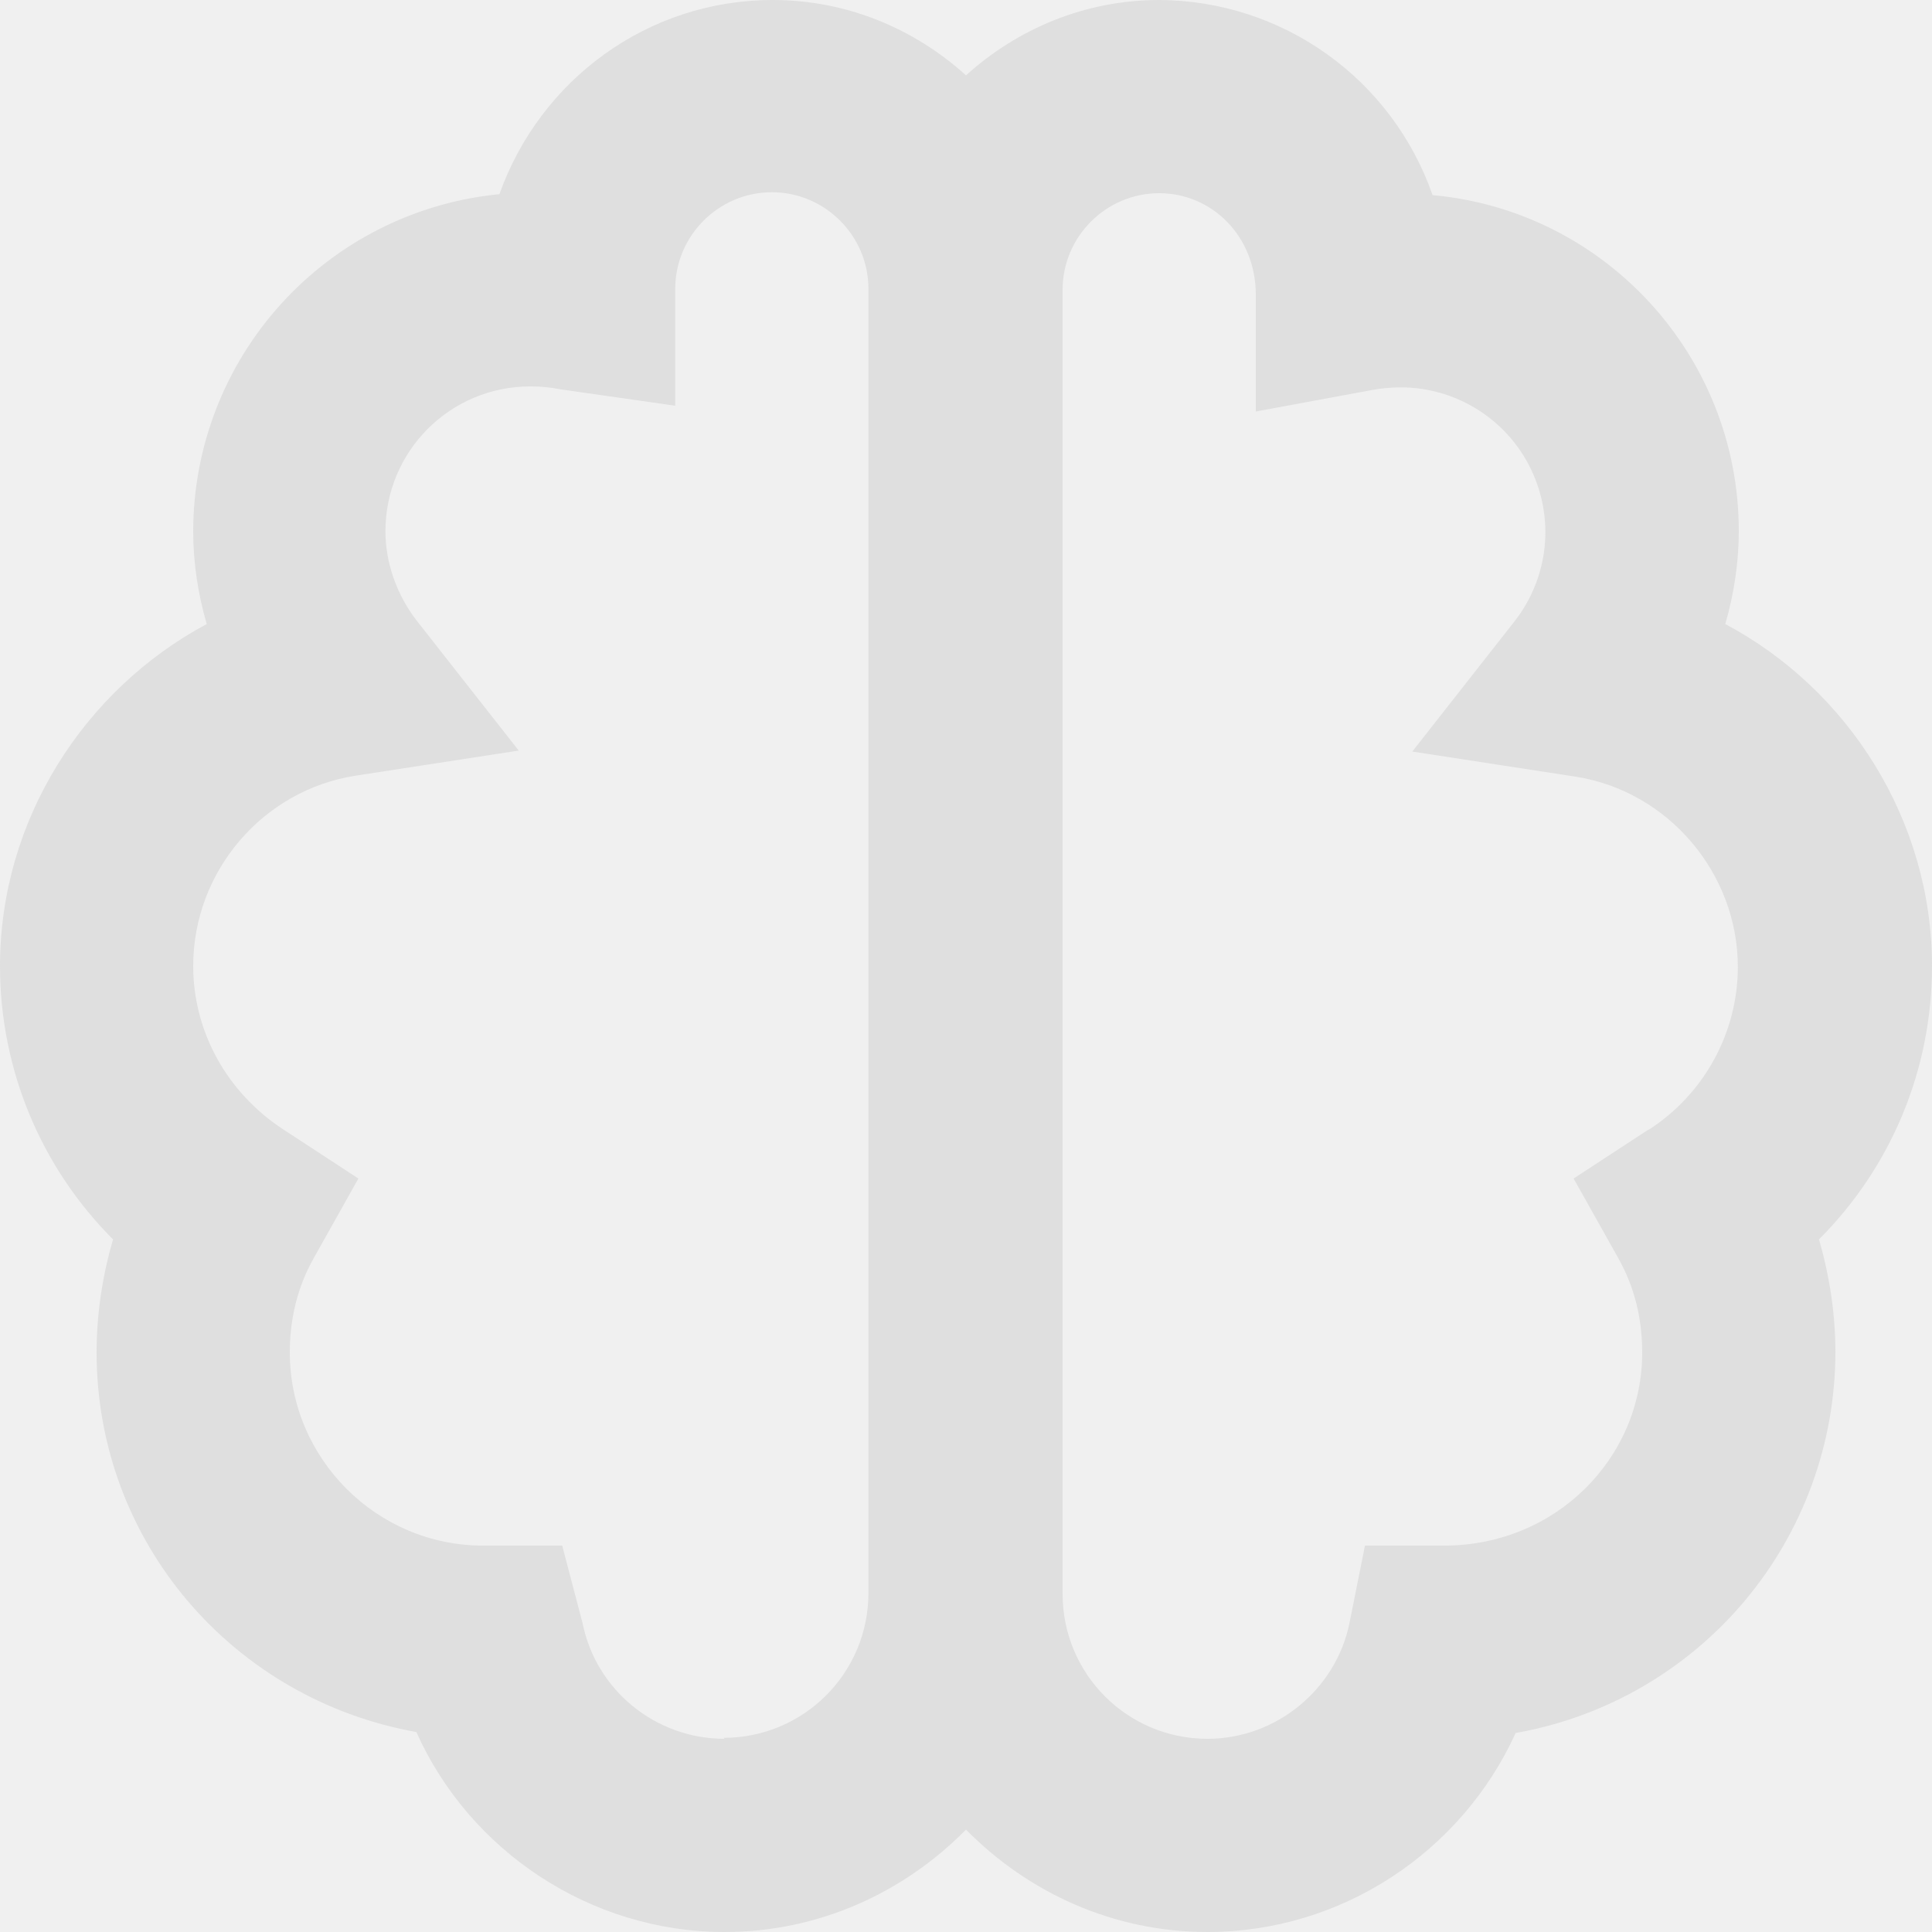
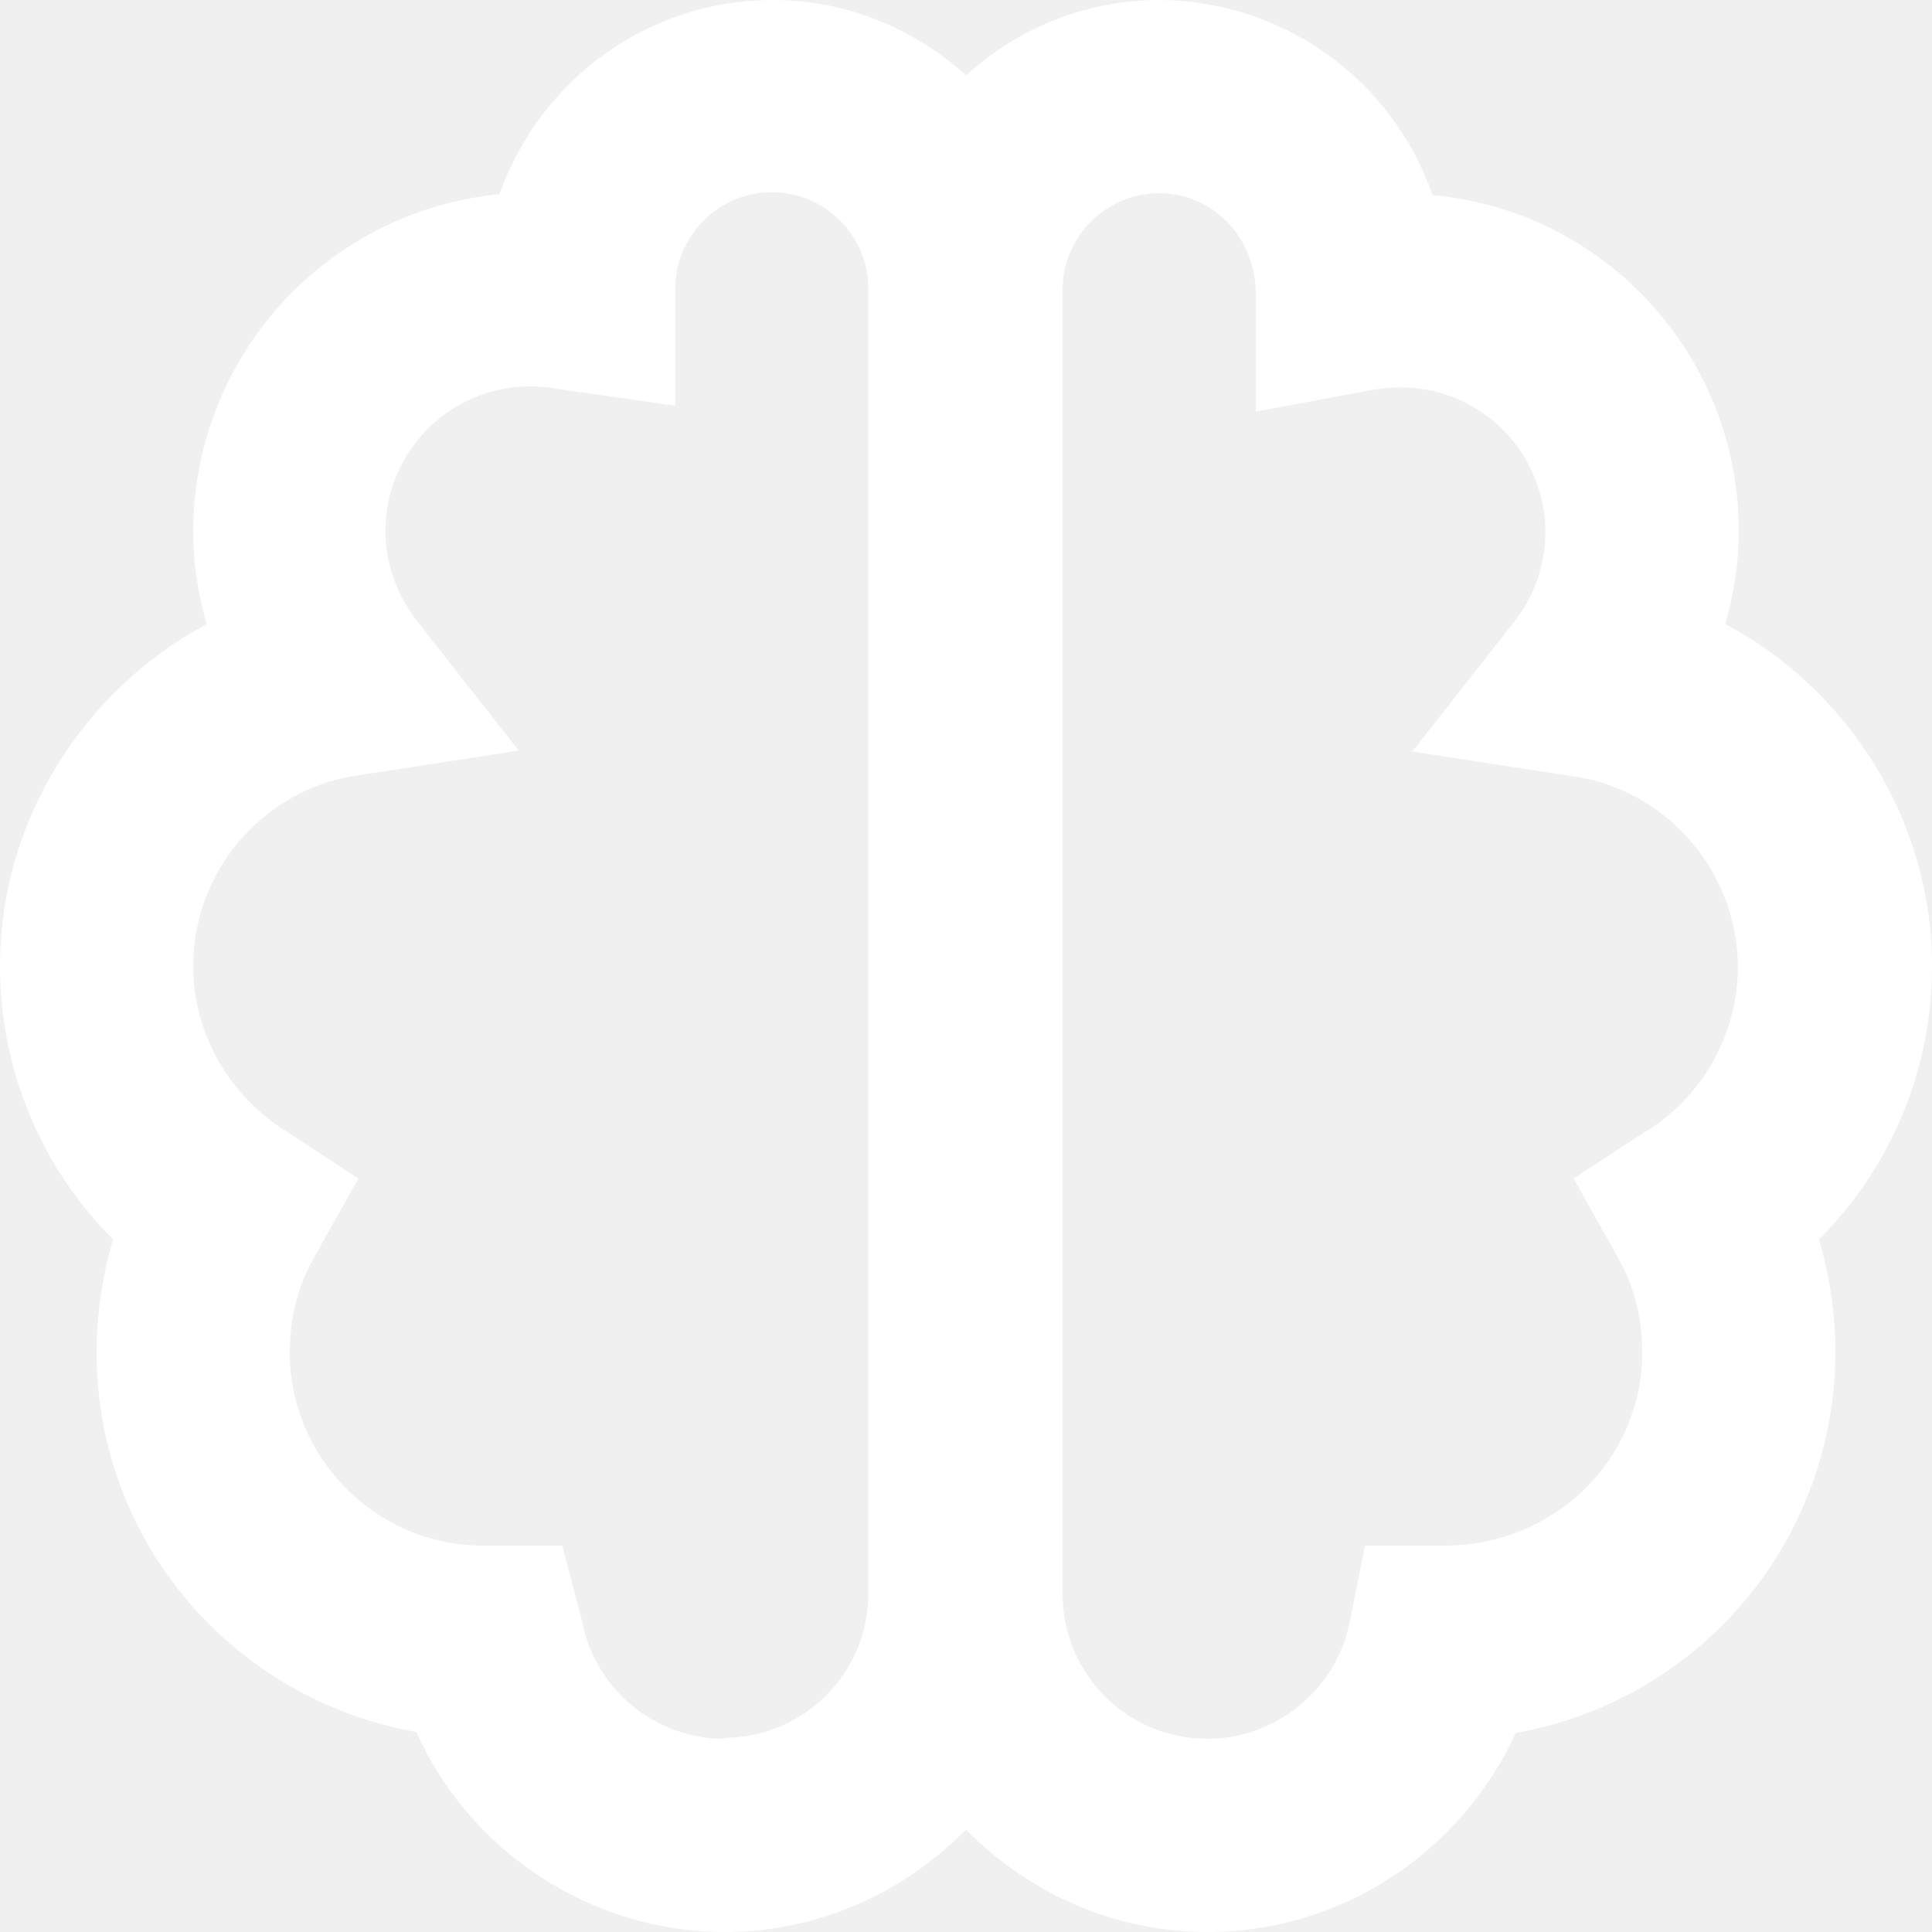
<svg xmlns="http://www.w3.org/2000/svg" width="32" height="32" viewBox="0 0 32 32" fill="none">
-   <path d="M28.576 10.336C28.72 9.84 28.8 9.312 28.8 8.8C28.8 5.888 26.576 3.488 23.728 3.232C23.4 2.291 22.789 1.475 21.978 0.896C21.167 0.317 20.196 0.004 19.2 0C17.968 0 16.848 0.48 16 1.248C15.152 0.48 14.032 0 12.8 0C10.72 0 8.944 1.328 8.272 3.216C6.884 3.351 5.596 3.998 4.659 5.03C3.721 6.062 3.201 7.406 3.2 8.8C3.2 9.328 3.28 9.84 3.424 10.336C1.392 11.424 0 13.584 0 16C0 17.728 0.688 19.344 1.872 20.528C1.696 21.136 1.6 21.76 1.6 22.4C1.6 25.536 3.856 28.144 6.896 28.688C7.776 30.656 9.776 32 12 32C13.568 32 14.976 31.344 16 30.304C17.024 31.344 18.432 32 20 32C22.224 32 24.208 30.672 25.104 28.704C26.587 28.442 27.93 27.667 28.898 26.515C29.866 25.362 30.398 23.905 30.4 22.4C30.4 21.76 30.304 21.136 30.128 20.528C31.328 19.328 32 17.712 32 16C32 13.6 30.624 11.424 28.576 10.336ZM12 28.8C10.864 28.8 9.872 28 9.648 26.88L9.312 25.6H8C6.24 25.6 4.8 24.16 4.8 22.4C4.8 21.84 4.928 21.312 5.2 20.832L5.936 19.52L4.688 18.704C3.76 18.096 3.2 17.088 3.2 16C3.2 14.432 4.352 13.088 5.888 12.848L8.592 12.432L6.896 10.272C6.576 9.856 6.384 9.328 6.384 8.8C6.384 7.472 7.456 6.4 8.784 6.4C8.96 6.4 9.12 6.416 9.28 6.448L11.184 6.72V4.784C11.184 3.904 11.904 3.184 12.784 3.184C13.664 3.184 14.384 3.904 14.384 4.784V26.384C14.384 27.712 13.312 28.784 11.984 28.784L12 28.8ZM27.312 18.704L26.064 19.52L26.8 20.832C27.072 21.312 27.2 21.84 27.2 22.4C27.2 24.16 25.76 25.6 23.92 25.6H22.608L22.352 26.88C22.128 27.984 21.136 28.8 20 28.8C18.672 28.8 17.6 27.728 17.6 26.4V4.8C17.6 3.92 18.32 3.2 19.2 3.2C20.08 3.2 20.8 3.92 20.8 4.88V6.816L22.704 6.464C22.864 6.432 23.04 6.416 23.2 6.416C23.649 6.416 24.089 6.543 24.47 6.781C24.85 7.019 25.157 7.359 25.353 7.762C25.55 8.166 25.63 8.617 25.583 9.063C25.536 9.51 25.364 9.934 25.088 10.288L23.392 12.448L26.096 12.864C27.632 13.104 28.784 14.464 28.784 16.016C28.784 17.104 28.224 18.128 27.296 18.72L27.312 18.704Z" fill="#DFDFDF" />
+   <path d="M28.576 10.336C28.72 9.84 28.8 9.312 28.8 8.8C28.8 5.888 26.576 3.488 23.728 3.232C23.4 2.291 22.789 1.475 21.978 0.896C21.167 0.317 20.196 0.004 19.2 0C17.968 0 16.848 0.48 16 1.248C15.152 0.48 14.032 0 12.8 0C10.72 0 8.944 1.328 8.272 3.216C6.884 3.351 5.596 3.998 4.659 5.03C3.721 6.062 3.201 7.406 3.2 8.8C3.2 9.328 3.28 9.84 3.424 10.336C1.392 11.424 0 13.584 0 16C0 17.728 0.688 19.344 1.872 20.528C1.696 21.136 1.6 21.76 1.6 22.4C1.6 25.536 3.856 28.144 6.896 28.688C7.776 30.656 9.776 32 12 32C13.568 32 14.976 31.344 16 30.304C17.024 31.344 18.432 32 20 32C22.224 32 24.208 30.672 25.104 28.704C26.587 28.442 27.93 27.667 28.898 26.515C29.866 25.362 30.398 23.905 30.4 22.4C30.4 21.76 30.304 21.136 30.128 20.528C31.328 19.328 32 17.712 32 16C32 13.6 30.624 11.424 28.576 10.336ZM12 28.8C10.864 28.8 9.872 28 9.648 26.88L9.312 25.6H8C6.24 25.6 4.8 24.16 4.8 22.4C4.8 21.84 4.928 21.312 5.2 20.832L5.936 19.52L4.688 18.704C3.76 18.096 3.2 17.088 3.2 16C3.2 14.432 4.352 13.088 5.888 12.848L8.592 12.432L6.896 10.272C6.576 9.856 6.384 9.328 6.384 8.8C6.384 7.472 7.456 6.4 8.784 6.4C8.96 6.4 9.12 6.416 9.28 6.448L11.184 6.72V4.784C11.184 3.904 11.904 3.184 12.784 3.184C13.664 3.184 14.384 3.904 14.384 4.784V26.384C14.384 27.712 13.312 28.784 11.984 28.784L12 28.8ZM27.312 18.704L26.064 19.52L26.8 20.832C27.072 21.312 27.2 21.84 27.2 22.4C27.2 24.16 25.76 25.6 23.92 25.6H22.608L22.352 26.88C22.128 27.984 21.136 28.8 20 28.8C18.672 28.8 17.6 27.728 17.6 26.4V4.8C17.6 3.92 18.32 3.2 19.2 3.2C20.08 3.2 20.8 3.92 20.8 4.88V6.816L22.704 6.464C22.864 6.432 23.04 6.416 23.2 6.416C23.649 6.416 24.089 6.543 24.47 6.781C24.85 7.019 25.157 7.359 25.353 7.762C25.55 8.166 25.63 8.617 25.583 9.063C25.536 9.51 25.364 9.934 25.088 10.288L23.392 12.448L26.096 12.864C27.632 13.104 28.784 14.464 28.784 16.016C28.784 17.104 28.224 18.128 27.296 18.72L27.312 18.704Z" fill="#FFFFFF" />
</svg>
